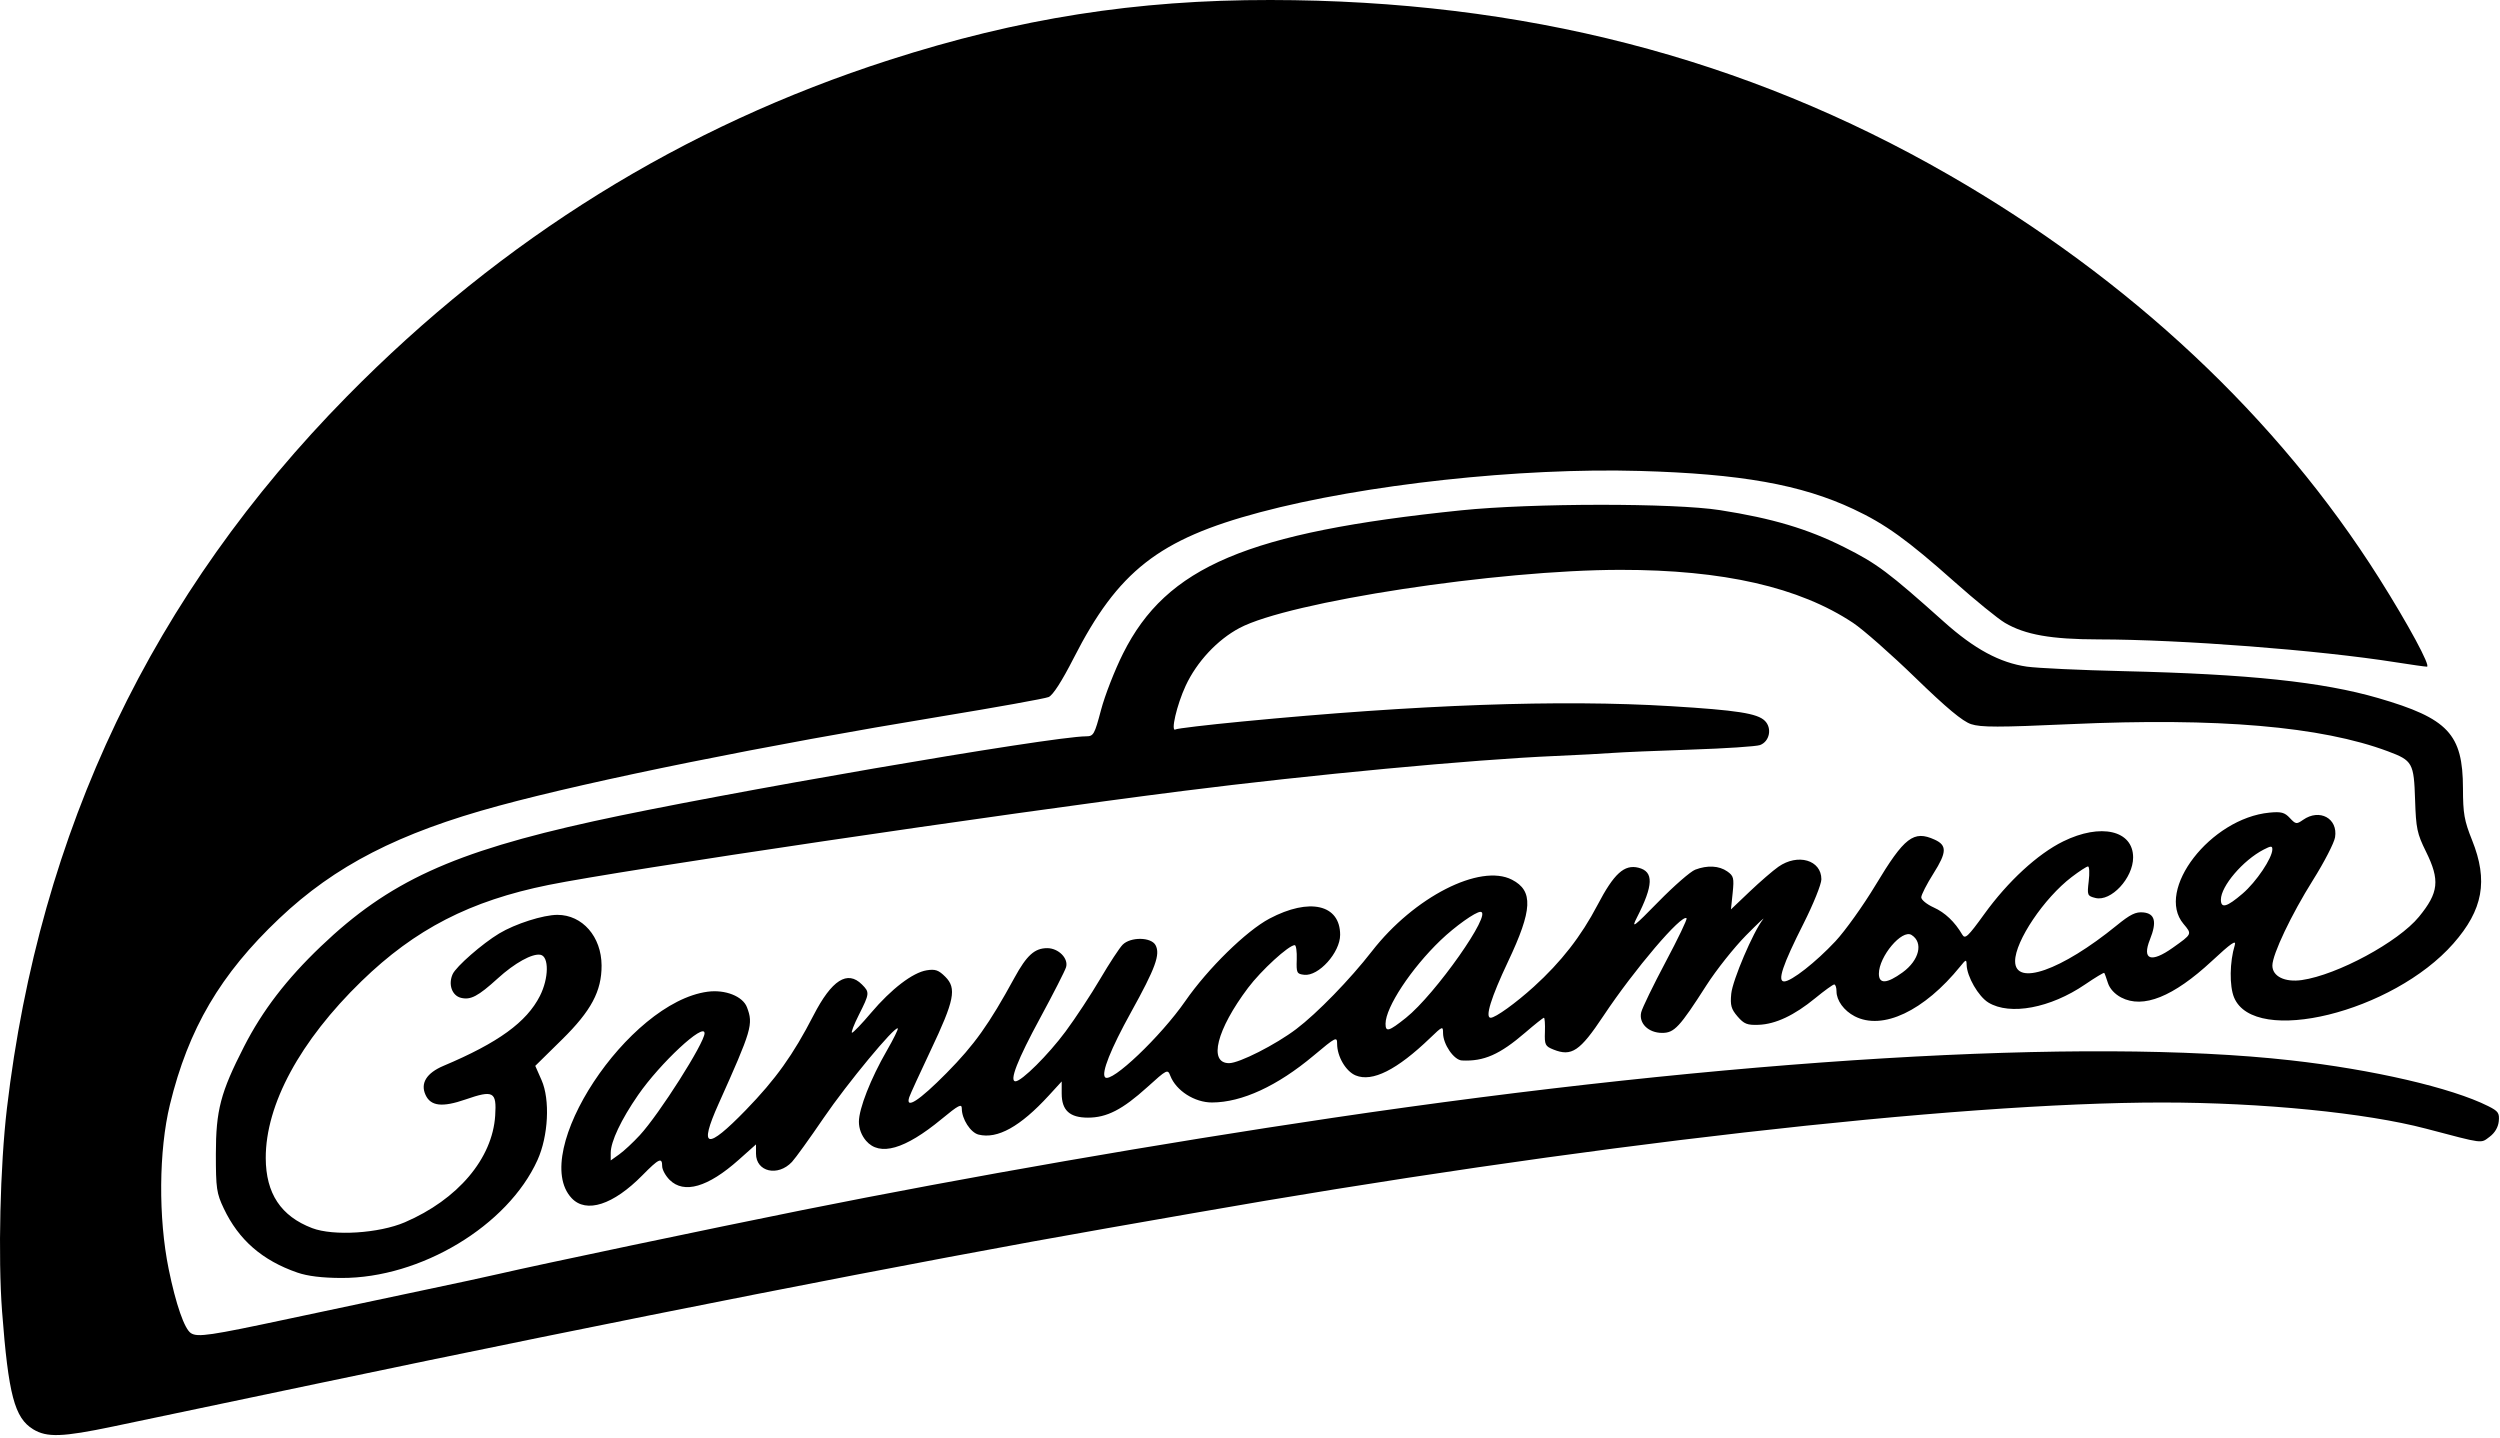
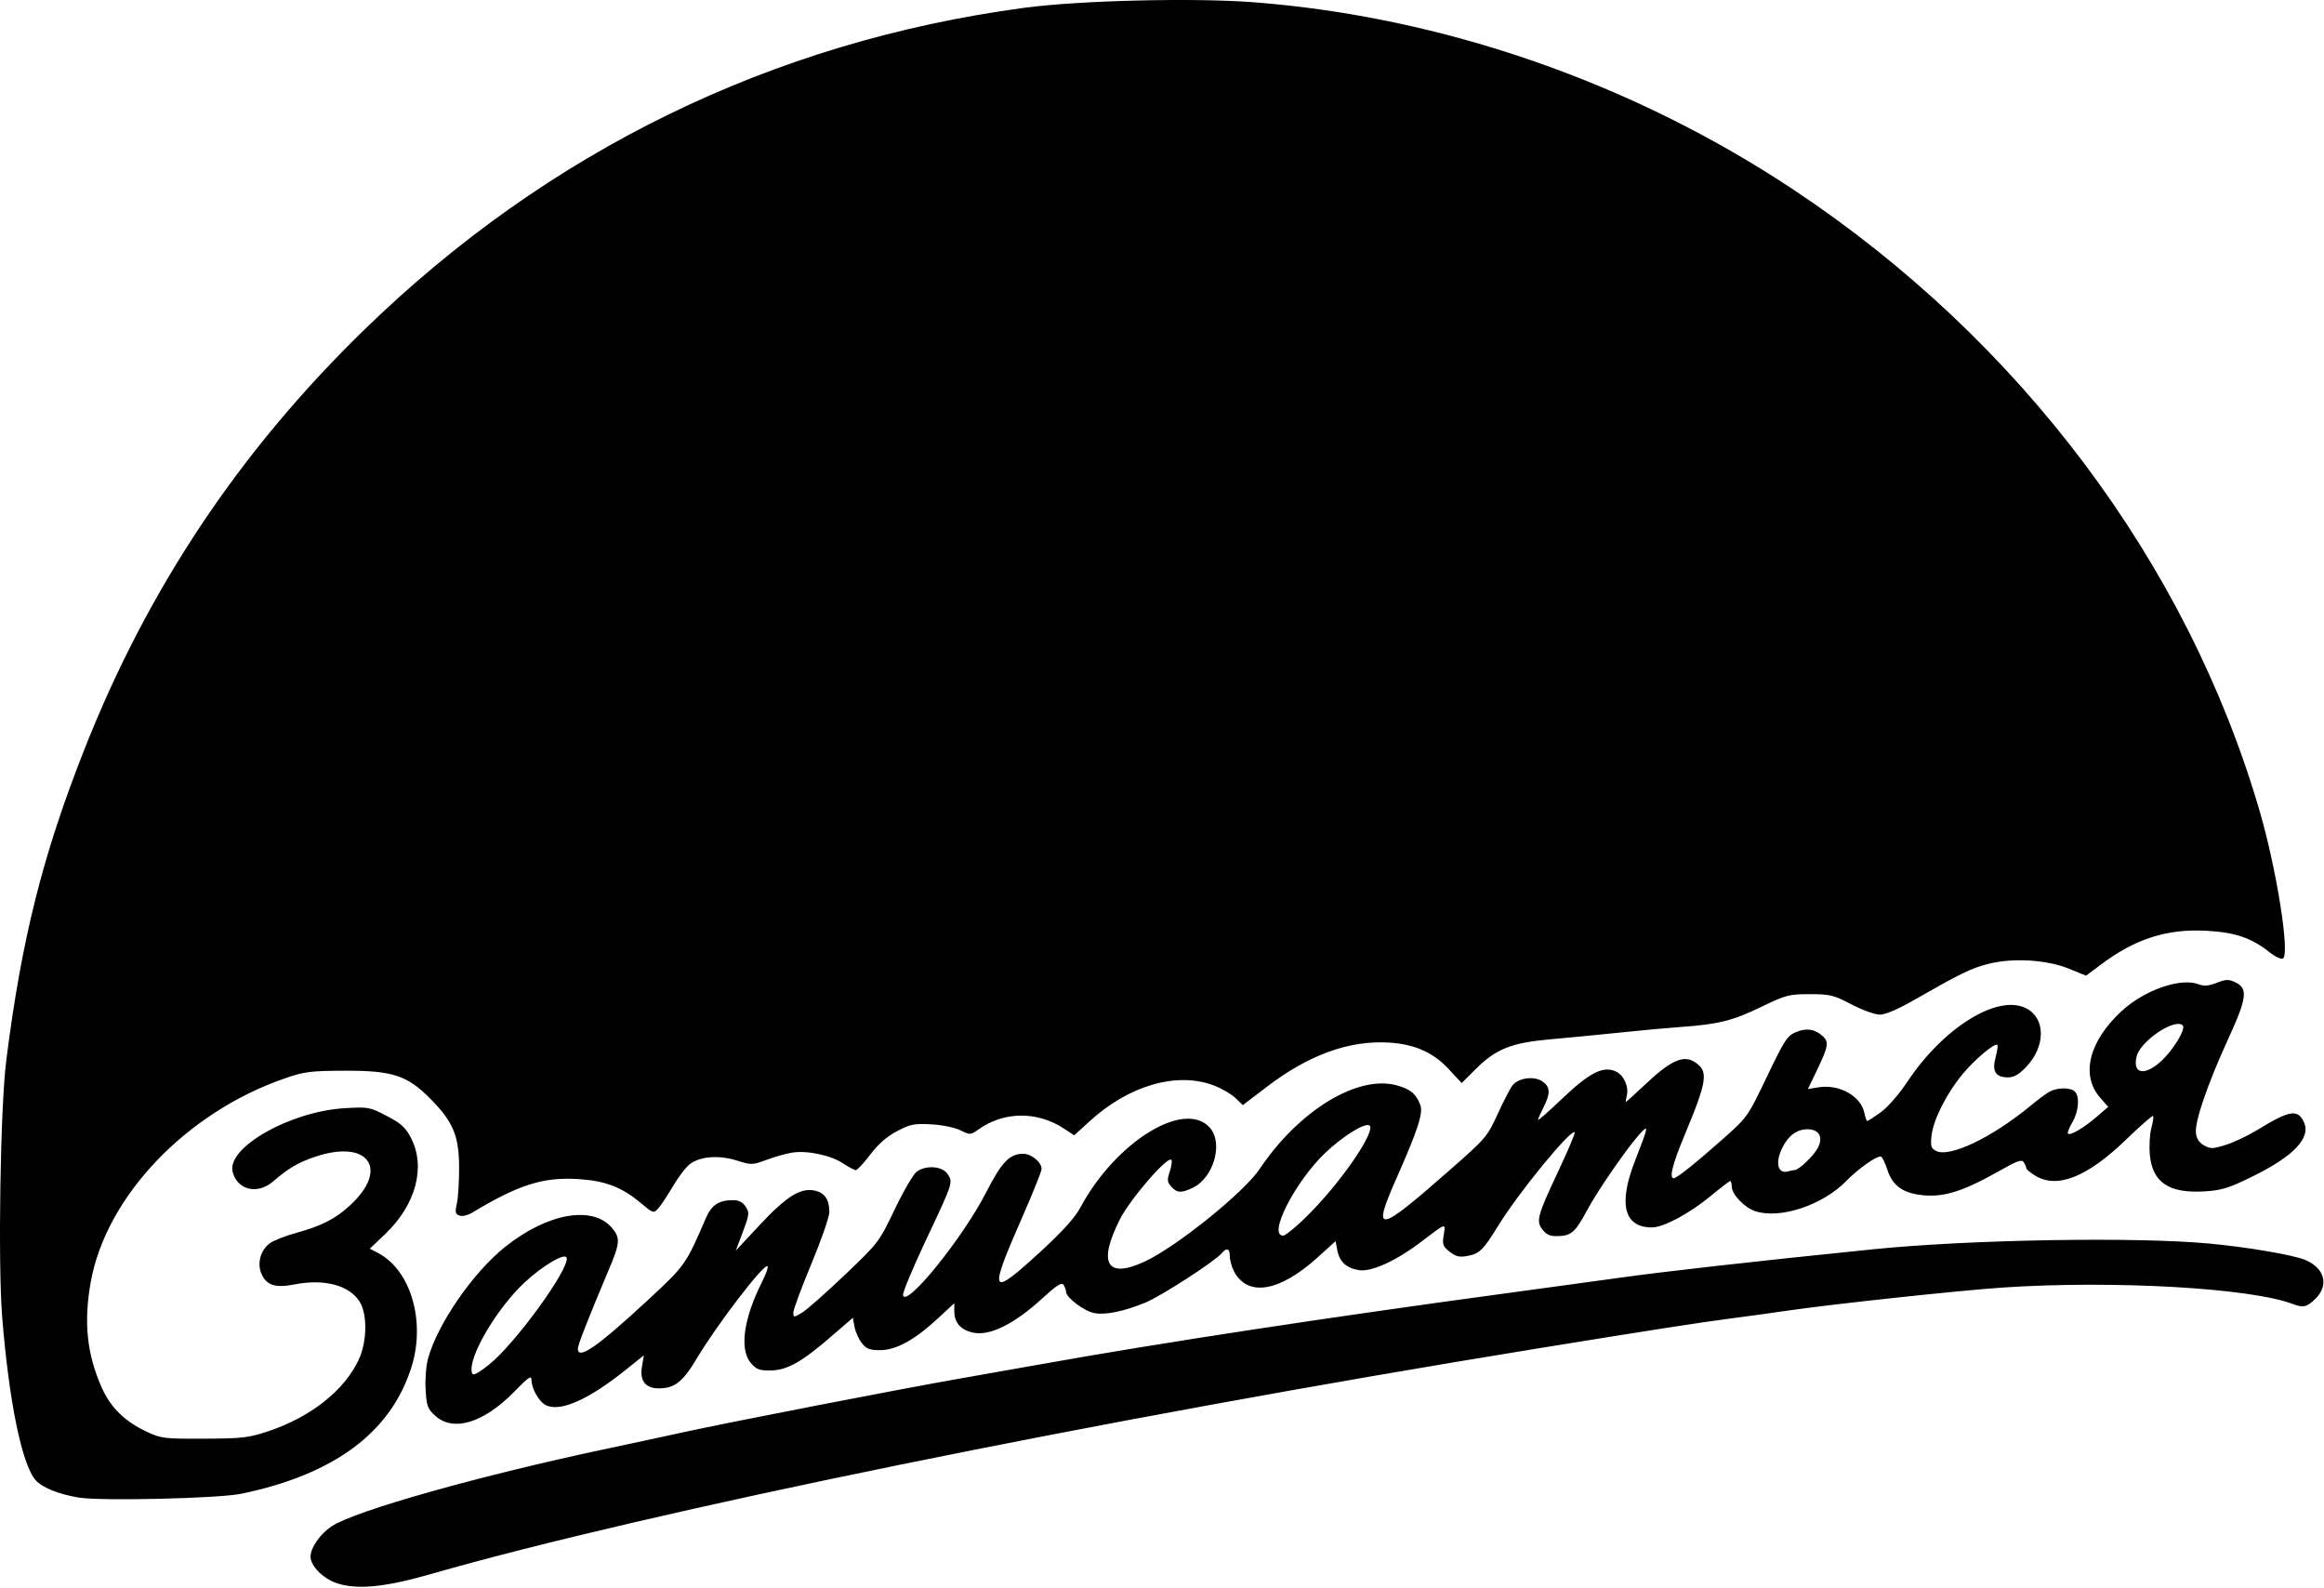
- <svg xmlns="http://www.w3.org/2000/svg" width="826" height="475" viewBox="0 0 826 475" fill="none">
-   <path d="M10.963 472.24C4.803 468.48 2.783 460.83 0.683 433.27C-0.667 415.4 0.043 385.21 2.283 366.24C13.094 274.32 50.364 196.29 114.653 130.95C166.023 78.74 225.673 41.74 293.783 19.83C336.663 6.04 375.363 -0.05 419.783 0C503.113 0.1 576.423 18.98 643.783 57.71C703.653 92.13 752.623 138.03 786.103 191.1C795.683 206.28 803.233 220.27 801.853 220.27C801.253 220.27 796.603 219.61 791.523 218.81C766.223 214.8 720.543 211.28 693.353 211.26C677.723 211.24 669.103 209.72 662.443 205.8C660.153 204.46 652.663 198.36 645.783 192.25C630.123 178.33 622.873 173.12 612.343 168.19C595.103 160.1 575.083 156.54 541.753 155.6C502.113 154.48 450.823 160.07 416.283 169.26C382.873 178.16 369.373 188.73 354.733 217.46C350.813 225.14 347.873 229.7 346.473 230.3C345.263 230.81 329.203 233.7 310.783 236.73C253.233 246.19 195.983 257.76 164.683 266.26C131.743 275.2 110.703 286.01 92.284 303.45C72.823 321.87 62.243 339.87 56.133 365C52.453 380.13 52.283 402.41 55.724 419.27C58.103 430.95 60.944 439.12 63.093 440.48C65.303 441.89 69.394 441.28 95.374 435.73C109.623 432.69 129.603 428.45 139.783 426.31C149.963 424.18 161.433 421.7 165.283 420.8C177.043 418.05 235.653 405.73 265.073 399.82C320.103 388.78 383.103 377.82 440.283 369.34C572.093 349.79 689.153 342.76 756.783 350.32C783.953 353.36 810.053 359.41 822.093 365.46C825.433 367.13 825.863 367.76 825.593 370.47C825.393 372.45 824.293 374.31 822.563 375.6C819.543 377.84 820.923 378.01 801.553 372.91C781.733 367.69 747.383 364.28 714.443 364.27C645.983 364.26 520.963 378.53 394.283 400.82C386.583 402.17 373.763 404.42 365.783 405.81C304.733 416.47 204.103 436.26 104.283 457.26C75.133 463.39 44.983 469.72 37.283 471.33C20.613 474.82 15.493 475 10.963 472.24ZM98.273 420.47C86.663 416.46 78.853 409.66 73.933 399.27C71.553 394.25 71.323 392.67 71.323 381.27C71.334 366.83 72.874 360.95 80.633 345.79C86.724 333.88 94.644 323.55 106.013 312.69C128.463 291.24 149.543 281.58 196.173 271.33C237.513 262.25 347.293 243.32 358.883 243.28C361.303 243.27 361.633 242.68 363.783 234.56C365.043 229.78 368.323 221.37 371.073 215.89C385.453 187.17 412.103 175.89 482.783 168.61C506.153 166.21 553.133 166.17 568.283 168.55C585.603 171.26 597.273 174.74 609.283 180.76C620.163 186.21 623.863 188.98 642.353 205.51C652.333 214.44 660.793 219 669.703 220.26C673.153 220.75 687.523 221.42 701.633 221.75C743.013 222.72 767.313 225.29 785.783 230.65C808.863 237.36 813.723 242.52 813.763 260.44C813.783 268.83 814.183 271.12 816.783 277.61C822.153 291.01 820.403 300.6 810.573 311.77C790.593 334.47 744.883 345.71 738.143 329.58C736.563 325.81 736.673 317.78 738.373 312.27C738.953 310.37 737.123 311.64 730.783 317.54C718.063 329.34 708.073 333.36 700.843 329.57C698.703 328.45 697.043 326.64 696.453 324.77C695.933 323.12 695.393 321.62 695.243 321.45C695.093 321.27 692.243 322.99 688.913 325.26C677.463 333.08 664.093 335.58 656.973 331.25C653.663 329.23 649.883 322.67 649.773 318.77C649.723 316.92 649.563 316.96 647.693 319.27C635.733 334.04 622.003 340.54 612.793 335.78C609.243 333.94 606.783 330.57 606.783 327.55C606.783 326.29 606.443 325.27 606.023 325.27C605.613 325.27 602.793 327.3 599.773 329.78C592.813 335.49 586.653 338.39 581.033 338.6C577.273 338.74 576.233 338.33 574.083 335.84C571.983 333.39 571.633 332.15 572.003 328.34C572.433 323.86 579.263 307.85 582.463 303.81C583.353 302.69 580.843 305.05 576.883 309.06C572.933 313.07 567.033 320.5 563.793 325.56C554.923 339.41 553.193 341.27 549.183 341.27C544.613 341.27 541.373 338.07 542.263 334.43C542.623 332.97 546.253 325.5 550.323 317.83C554.403 310.17 557.523 303.67 557.243 303.4C555.693 301.85 539.983 320.3 529.753 335.68C522.013 347.32 519.263 349.17 513.283 346.78C510.513 345.67 510.293 345.22 510.443 340.92C510.533 338.36 510.383 336.27 510.113 336.27C509.843 336.27 507.073 338.47 503.953 341.16C495.523 348.42 490.273 350.74 483.023 350.38C480.373 350.25 476.793 345.04 476.783 341.31C476.783 338.96 476.603 339.02 472.533 342.94C461.563 353.5 453.403 357.6 447.903 355.32C444.663 353.98 441.783 349.06 441.783 344.87C441.783 342.4 441.383 342.6 434.033 348.76C422.023 358.83 410.323 364.23 400.463 364.26C394.703 364.28 388.573 360.36 386.673 355.44C385.803 353.18 385.593 353.28 379.033 359.22C370.843 366.62 365.683 369.27 359.463 369.27C353.413 369.27 350.783 366.85 350.783 361.29V357.31L346.533 361.95C337.103 372.24 329.553 376.43 323.303 374.87C320.663 374.2 317.783 369.74 317.783 366.3C317.783 364.55 316.743 365.08 311.073 369.76C298.953 379.76 290.653 382.14 286.153 376.92C284.633 375.14 283.783 372.9 283.783 370.63C283.783 366.3 287.683 356.35 293.013 347.12C295.213 343.3 296.843 340 296.633 339.78C295.723 338.87 279.913 357.96 272.173 369.31C267.533 376.12 262.803 382.68 261.663 383.9C257.013 388.85 249.783 387.19 249.783 381.17V378.11L244.063 383.21C233.893 392.27 225.983 394.56 221.233 389.82C219.883 388.47 218.783 386.44 218.783 385.32C218.783 382.27 217.713 382.76 212.243 388.32C202.623 398.1 193.683 400.99 188.873 395.87C174.763 380.84 207.483 331.17 233.813 327.66C239.633 326.89 245.413 329.17 246.793 332.79C248.943 338.44 248.423 340.19 237.393 364.77C230.773 379.53 233.433 380.13 246.403 366.78C256.313 356.57 262.033 348.57 268.773 335.49C274.813 323.77 279.983 320.47 284.783 325.27C287.373 327.86 287.333 328.23 283.773 335.3C282.113 338.58 281.103 341.24 281.523 341.21C281.943 341.17 284.763 338.23 287.783 334.66C294.503 326.73 301.553 321.34 306.173 320.59C309.023 320.13 310.113 320.51 312.333 322.73C316.143 326.54 315.353 330.5 307.463 347.11C303.903 354.62 300.733 361.56 300.413 362.52C299.053 366.7 303.713 363.68 312.753 354.52C321.973 345.17 326.733 338.5 335.173 323.06C339.233 315.63 341.843 313.27 346.003 313.27C349.733 313.27 353.093 316.68 352.223 319.57C351.863 320.78 348.023 328.3 343.703 336.28C336.153 350.2 333.393 357.27 335.513 357.27C337.543 357.27 346.363 348.5 352.063 340.81C355.303 336.44 360.463 328.61 363.513 323.42C366.563 318.23 369.903 313.15 370.923 312.13C373.563 309.49 380.343 309.58 381.793 312.28C383.423 315.33 381.783 319.83 373.733 334.36C366.953 346.61 363.773 354.59 365.133 355.95C367.173 358 383.493 342.48 391.613 330.77C399.093 319.98 411.774 307.56 419.434 303.51C432.674 296.51 442.783 298.83 442.783 308.87C442.783 314.72 435.663 322.63 430.893 322.07C428.463 321.79 428.293 321.45 428.443 317.02C428.533 314.41 428.233 312.27 427.783 312.27C425.803 312.27 416.713 320.59 412.353 326.39C401.963 340.21 399.183 351.27 406.093 351.27C409.443 351.27 421.473 345.16 428.283 340C435.193 334.77 446.053 323.6 453.283 314.29C467.203 296.37 489.044 285.22 499.564 290.66C506.664 294.33 506.363 300.59 498.243 317.74C492.643 329.58 490.573 336.27 492.513 336.27C494.083 336.27 500.793 331.44 506.783 326.01C515.823 317.8 522.413 309.34 527.823 299.01C533.253 288.63 536.663 285.52 541.363 286.7C546.453 287.98 546.313 292.44 540.823 303.18C538.903 306.95 539.673 306.38 547.983 297.9C553.093 292.68 558.553 287.93 560.103 287.34C564.133 285.81 567.983 286.02 570.683 287.91C572.803 289.4 572.973 290.09 572.473 295.01L571.903 300.47L578.093 294.58C581.503 291.34 585.763 287.65 587.583 286.38C594.003 281.88 601.783 284.15 601.783 290.52C601.783 292.14 599.133 298.71 595.903 305.12C588.973 318.84 587.153 324.27 589.483 324.27C591.843 324.27 599.933 317.94 606.423 311C609.643 307.55 615.603 299.21 619.663 292.47C629.233 276.57 632.253 274.25 639.213 277.42C643.323 279.29 643.243 281.59 638.833 288.57C636.603 292.1 634.783 295.66 634.783 296.48C634.783 297.3 636.613 298.79 638.843 299.8C642.643 301.51 645.843 304.55 648.343 308.81C649.263 310.38 650.193 309.51 655.603 302.02C663.423 291.19 673.213 282.17 681.673 278C694.093 271.89 704.783 274.34 704.783 283.3C704.783 290.12 697.483 297.98 692.333 296.69C689.643 296.02 689.563 295.81 690.113 291.13C690.433 288.46 690.323 286.27 689.883 286.27C689.433 286.27 687.003 287.85 684.473 289.78C675.353 296.74 665.813 310.92 665.793 317.54C665.763 326.03 681.053 320.66 699.333 305.78C703.833 302.11 705.643 301.22 708.143 301.46C712.013 301.84 712.683 304.57 710.343 310.41C707.643 317.15 710.693 318.25 717.883 313.14C724.343 308.55 724.293 308.67 721.423 305.25C712.033 294.09 730.373 270.36 749.843 268.49C753.703 268.12 754.843 268.42 756.563 270.27C758.513 272.35 758.773 272.39 760.933 270.88C766.383 267.06 772.513 270.39 771.503 276.64C771.193 278.51 767.913 284.88 764.203 290.78C757.063 302.17 750.813 315.3 750.793 319C750.773 322.58 754.903 324.62 760.533 323.81C772.263 322.11 792.403 311.23 799.213 302.92C805.773 294.91 806.213 290.82 801.533 281.35C798.603 275.42 798.253 273.73 797.943 264.27C797.553 252.07 797.113 251.28 788.983 248.24C766.913 239.99 732.763 237.06 684.023 239.26C660.373 240.33 654.483 240.33 651.253 239.26C648.433 238.33 643.193 233.97 632.783 223.87C624.783 216.11 615.553 207.98 612.263 205.8C594.473 193.99 569.363 188.26 535.423 188.28C494.793 188.29 425.913 198.81 409.543 207.49C402.213 211.38 395.433 218.64 391.753 226.55C388.803 232.89 386.683 242.07 388.413 241C388.923 240.68 398.783 239.51 410.313 238.4C468.513 232.78 515.513 231.09 552.073 233.32C573.903 234.65 580.653 235.7 583.113 238.16C585.563 240.6 584.683 244.99 581.503 246.17C580.283 246.62 570.063 247.3 558.783 247.67C547.503 248.04 535.813 248.54 532.783 248.77C529.753 249.01 521.203 249.46 513.783 249.78C486.473 250.96 433.223 255.97 390.783 261.34C329.473 269.11 205.663 287.45 181.283 292.38C155.343 297.62 137.163 306.97 119.443 324.18C99.133 343.92 87.754 364.94 87.803 382.63C87.844 394.33 92.803 401.82 103.133 405.77C110.183 408.46 125.203 407.51 133.763 403.84C151.263 396.31 162.713 382.8 163.613 368.58C164.123 360.66 163.023 360.07 153.813 363.26C146.113 365.93 142.293 365.49 140.593 361.74C138.833 357.89 140.933 354.52 146.543 352.15C164.623 344.52 173.993 337.73 178.393 329.05C181.343 323.22 181.443 316.01 178.573 315.46C175.873 314.95 170.053 318.17 164.443 323.28C157.953 329.18 155.473 330.48 152.293 329.68C149.323 328.94 148.033 325.22 149.563 321.85C150.723 319.32 159.343 311.78 164.933 308.42C170.273 305.21 179.493 302.27 184.193 302.27C192.433 302.28 198.713 309.48 198.763 318.98C198.803 327.46 195.323 333.99 185.683 343.47L176.853 352.16L178.933 356.88C181.783 363.33 181.183 375.34 177.593 383.27C167.783 405 138.973 422.33 112.803 422.24C106.443 422.22 101.623 421.63 98.273 420.47ZM211.393 375.07C217.833 368.09 232.783 344.54 232.783 341.39C232.783 337.61 218.143 351.22 210.833 361.79C205.213 369.92 201.783 377.17 201.783 380.92V383.41L204.593 381.4C206.143 380.3 209.203 377.45 211.393 375.07ZM464.513 336.3C474.213 328.57 493.413 301.27 489.153 301.27C487.503 301.27 480.753 306.08 475.963 310.67C466.263 319.97 457.783 332.83 457.783 338.24C457.783 341.11 458.853 340.81 464.513 336.3ZM628.613 321.28C634.153 317.26 635.553 311.41 631.573 308.91C628.433 306.93 620.783 316.02 620.783 321.72C620.783 325.2 623.403 325.05 628.613 321.28ZM740.953 295.25C745.473 291.38 750.783 283.48 750.783 280.62C750.783 279.44 750.333 279.45 747.903 280.71C741.093 284.23 733.783 292.79 733.783 297.25C733.783 300.26 735.753 299.71 740.953 295.25Z" fill="black" />
+ <svg xmlns="http://www.w3.org/2000/svg" width="852" height="582" viewBox="0 0 852 582" fill="none">
+   <path d="M123.683 580.394C118.553 578.754 113.853 574.064 113.853 570.584C113.863 567.274 117.343 562.284 121.623 559.454C130.243 553.744 176.143 540.824 222.853 530.944C230.833 529.264 243.433 526.554 250.853 524.924C267.043 521.374 330.343 509.084 351.353 505.414C359.603 503.974 373.553 501.504 382.353 499.934C426.053 492.134 486.593 482.924 553.353 473.894C569.853 471.664 587.853 469.194 593.353 468.424C609.593 466.124 643.653 462.294 686.853 457.914C722.053 454.354 782.813 453.314 809.853 455.824C823.523 457.084 840.283 459.914 844.853 461.734C852.163 464.624 853.973 470.954 848.933 475.994C845.803 479.124 844.393 479.454 840.513 477.974C825.073 472.104 774.733 469.244 734.353 471.944C718.033 473.044 671.673 478.024 654.853 480.484C649.073 481.334 639.403 482.664 633.353 483.444C623.323 484.734 604.143 487.724 563.353 494.344C402.243 520.494 238.073 553.954 157.853 577.004C141.243 581.774 131.113 582.774 123.683 580.394ZM29.003 548.954C21.803 547.814 15.593 545.344 13.133 542.634C8.083 537.094 3.303 513.864 0.793 482.684C-0.777 463.144 0.123 406.024 2.273 388.914C7.893 344.284 15.673 313.294 31.043 274.414C54.273 215.644 87.843 165.344 133.503 120.914C200.863 55.374 283.103 15.254 375.483 2.864C395.663 0.154 437.623 -0.866 459.563 0.824C528.963 6.154 598.533 30.324 657.703 69.654C740.653 124.794 801.823 206.314 828.343 297.064C834.643 318.634 839.573 349.734 836.953 351.354C836.333 351.734 834.083 350.684 831.973 349.004C825.353 343.764 819.323 341.724 808.853 341.174C794.313 340.404 782.753 344.134 770.053 353.674L764.763 357.644L758.563 355.104C750.383 351.764 737.923 351.014 728.893 353.324C722.573 354.944 718.753 356.804 701.353 366.764C695.683 370.004 691.173 371.914 689.153 371.914C687.393 371.914 682.723 370.224 678.773 368.164C672.193 364.724 670.913 364.414 663.463 364.414C655.823 364.414 654.733 364.704 645.693 369.074C635.153 374.164 629.973 375.464 616.353 376.424C611.403 376.774 601.503 377.684 594.353 378.444C587.203 379.194 575.733 380.314 568.853 380.914C554.033 382.204 548.433 384.434 540.803 392.064L535.853 397.004L531.293 392.064C525.573 385.844 518.723 382.754 509.353 382.174C494.713 381.254 479.883 386.594 464.493 398.334L455.643 405.084L452.903 402.464C451.403 401.024 447.843 398.954 445.003 397.874C431.483 392.744 413.873 397.824 399.433 411.024L393.813 416.154L390.083 413.704C380.233 407.234 368.083 407.344 358.753 413.984C355.833 416.064 355.703 416.074 352.063 414.304C349.953 413.274 345.323 412.334 341.353 412.124C335.163 411.784 333.713 412.074 328.873 414.624C325.133 416.584 322.003 419.324 319.053 423.204C316.663 426.344 314.283 428.914 313.763 428.914C313.233 428.914 311.123 427.794 309.063 426.434C304.533 423.434 295.823 421.604 290.353 422.504C288.153 422.864 283.953 424.044 281.013 425.144C275.843 427.064 275.483 427.074 270.173 425.404C263.623 423.344 256.783 423.834 252.993 426.644C251.543 427.714 248.723 431.384 246.723 434.794C244.723 438.204 242.303 441.864 241.333 442.934C239.613 444.834 239.493 444.804 234.853 440.914C227.923 435.114 221.793 432.784 211.853 432.184C199.123 431.414 190.163 434.244 173.273 444.404C171.463 445.494 169.453 445.974 168.413 445.574C166.913 445.004 166.773 444.304 167.493 441.154C167.963 439.094 168.333 433.134 168.313 427.914C168.273 416.324 166.163 411.264 157.843 402.824C149.333 394.184 143.923 392.414 126.353 392.474C113.773 392.524 111.553 392.804 104.433 395.274C68.263 407.764 38.893 438.574 33.273 469.914C30.613 484.724 31.853 496.474 37.363 508.764C40.613 515.994 45.773 521.044 53.733 524.774C59.073 527.284 60.133 527.414 74.853 527.354C88.873 527.294 91.113 527.034 98.353 524.624C113.873 519.464 126.253 509.674 131.503 498.414C134.563 491.854 134.743 481.884 131.893 477.214C128.193 471.144 118.913 468.654 107.993 470.804C100.883 472.204 97.593 471.114 95.783 466.754C94.223 462.984 95.553 458.224 98.863 455.764C100.233 454.744 104.663 453.004 108.703 451.884C118.043 449.304 122.953 446.784 128.353 441.804C142.853 428.444 135.003 417.464 115.613 423.994C109.293 426.124 105.873 428.134 100.073 433.104C94.333 438.014 86.973 436.214 85.283 429.504C83.063 420.624 106.433 407.374 126.353 406.214C135.093 405.704 135.543 405.794 141.793 409.054C147.143 411.844 148.653 413.224 150.713 417.224C156.153 427.804 152.433 441.644 141.283 452.264L135.573 457.714L138.533 459.254C150.553 465.464 156.113 484.304 150.863 501.054C143.363 525.004 122.553 540.494 88.413 547.544C80.143 549.254 37.303 550.264 29.003 548.954ZM159.673 519.044C156.793 516.464 156.423 515.504 156.043 509.504C155.803 505.824 156.183 500.724 156.883 498.124C160.273 485.474 173.433 466.394 185.263 456.984C200.783 444.634 217.313 441.734 224.373 450.114C227.453 453.784 227.323 455.634 223.263 465.234C215.563 483.484 211.853 492.954 211.853 494.354C211.853 498.684 219.053 493.664 237.863 476.234C251.143 463.924 251.493 463.424 258.703 446.664C260.853 441.644 263.473 439.914 268.893 439.914C270.863 439.914 272.313 440.694 273.363 442.294C274.813 444.504 274.733 445.174 272.343 451.544L269.753 458.414L278.423 449.124C288.193 438.654 293.313 435.404 298.473 436.374C302.263 437.084 304.053 439.624 304.053 444.294C304.053 446.024 301.083 454.574 297.453 463.284C293.823 472.004 290.853 480.014 290.853 481.084C290.853 482.974 290.933 482.984 293.943 481.224C295.643 480.224 302.703 474.014 309.623 467.414C322.123 455.494 322.253 455.324 328.063 443.194C331.283 436.484 334.903 430.294 336.103 429.444C339.633 426.974 345.503 427.454 347.413 430.364C349.433 433.444 349.483 433.304 339.163 455.194C334.533 465.034 330.883 473.824 331.053 474.734C332.013 479.714 352.993 453.784 361.553 437.034C367.213 425.964 370.123 422.924 375.103 422.924C378.103 422.914 381.853 425.994 381.853 428.464C381.853 429.324 378.753 437.084 374.963 445.714C362.103 475.004 362.723 476.044 382.273 458.044C389.673 451.234 394.133 446.254 396.083 442.614C409.073 418.414 434.413 402.854 443.603 413.434C448.553 419.134 444.893 431.774 437.233 435.404C433.043 437.394 431.523 437.314 429.413 434.974C427.893 433.304 427.823 432.544 428.853 429.414C429.513 427.414 429.763 425.494 429.413 425.134C427.983 423.714 414.303 439.544 410.573 446.934C402.373 463.154 405.753 468.894 419.693 462.414C431.323 456.994 456.043 437.094 461.773 428.524C476.193 407.004 497.813 393.844 512.163 397.864C517.103 399.244 519.153 400.954 520.683 404.974C521.823 407.964 519.893 413.934 511.953 431.914C502.813 452.594 504.873 452.284 531.443 428.944C544.823 417.194 545.253 416.684 549.153 408.154C551.343 403.344 553.813 398.634 554.633 397.684C556.893 395.064 562.373 394.374 565.353 396.324C568.373 398.304 568.503 400.724 565.853 405.914C564.753 408.074 563.853 410.124 563.853 410.484C563.853 410.844 567.913 407.284 572.863 402.564C582.763 393.144 587.753 390.634 592.373 392.744C595.293 394.074 597.213 398.324 596.393 401.624C596.073 402.884 595.933 403.914 596.083 403.914C596.233 403.904 599.713 400.744 603.823 396.884C612.523 388.714 617.263 386.644 621.293 389.284C626.453 392.664 625.993 395.914 617.453 416.414C613.153 426.724 611.863 431.944 613.603 431.884C614.763 431.854 621.823 426.204 631.723 417.414C640.673 409.454 640.753 409.344 647.803 394.604C654.233 381.174 655.213 379.664 658.443 378.314C662.213 376.734 665.233 377.164 668.103 379.684C670.563 381.854 670.333 383.474 666.333 391.824L662.803 399.174L666.613 398.564C674.413 397.324 682.273 401.764 683.543 408.134C683.853 409.664 684.313 410.914 684.563 410.914C684.823 410.914 687.033 409.474 689.483 407.714C692.073 405.854 696.173 401.154 699.293 396.464C712.583 376.514 732.443 364.274 742.853 369.614C749.973 373.274 749.973 383.554 742.853 391.034C740.153 393.874 738.353 394.914 736.133 394.914C731.613 394.914 730.233 392.694 731.593 387.594C732.203 385.304 732.513 383.244 732.283 383.014C731.383 382.104 724.113 388.184 719.563 393.654C713.653 400.754 708.783 410.384 708.113 416.274C707.693 420.064 707.923 420.884 709.743 421.854C714.623 424.464 730.263 417.014 744.353 405.364C747.103 403.084 750.333 400.704 751.533 400.074C754.373 398.564 759.133 398.594 760.653 400.114C762.513 401.974 762.073 407.434 759.733 411.404C758.563 413.384 757.843 415.234 758.133 415.534C758.963 416.354 763.913 413.464 768.623 409.404L772.893 405.724L769.923 402.344C762.733 394.154 765.803 381.734 777.743 370.674C786.143 362.904 799.413 358.264 806.033 360.784C808.043 361.554 809.693 361.424 812.673 360.254C816.073 358.914 817.033 358.894 819.493 360.064C824.223 362.324 823.773 365.804 816.803 381.004C809.333 397.314 804.633 410.974 805.043 415.204C805.263 417.384 806.173 418.804 808.023 419.844C810.403 421.174 811.253 421.154 816.043 419.644C818.993 418.714 824.093 416.304 827.383 414.294C839.453 406.894 842.383 406.394 844.663 411.384C847.253 417.074 840.923 423.764 826.013 431.124C817.173 435.484 814.613 436.294 808.393 436.694C795.213 437.534 789.073 433.464 788.153 423.274C787.863 420.054 788.113 415.644 788.713 413.474C789.313 411.304 789.593 409.314 789.333 409.064C789.083 408.814 784.703 412.634 779.613 417.554C765.213 431.484 754.213 435.874 746.103 430.924C744.313 429.834 742.843 428.604 742.833 428.174C742.833 427.754 742.423 426.784 741.943 426.014C741.223 424.894 739.523 425.484 733.203 429.074C719.123 437.064 711.873 439.204 703.383 437.914C697.043 436.954 693.653 434.214 691.853 428.594C691.023 426.024 689.953 423.924 689.473 423.924C687.583 423.904 681.143 428.494 676.823 432.924C668.203 441.764 652.573 446.954 643.533 443.974C639.483 442.634 634.853 437.764 634.853 434.834C634.853 433.784 634.613 432.914 634.323 432.914C634.033 432.914 630.773 435.414 627.073 438.464C619.353 444.834 609.843 449.914 605.643 449.914C595.353 449.914 593.193 441.364 599.443 425.414C604.463 412.624 604.593 411.764 600.913 415.914C596.103 421.344 585.503 436.744 581.793 443.704C577.583 451.574 576.083 452.924 571.343 453.104C568.443 453.214 567.083 452.684 565.613 450.874C563.023 447.674 563.513 445.834 571.263 429.344C574.843 421.734 577.563 415.294 577.323 415.044C575.953 413.684 556.913 436.914 549.333 449.174C543.713 458.294 542.433 459.544 537.823 460.394C535.043 460.914 533.703 460.584 531.473 458.834C528.963 456.854 528.713 456.164 529.273 452.684C529.993 448.184 530.403 448.064 520.963 455.214C511.713 462.244 502.733 466.314 498.173 465.574C493.593 464.834 491.053 462.494 490.263 458.294L489.633 454.954L482.993 460.954C468.993 473.624 457.313 475.504 452.343 465.904C451.523 464.314 450.853 461.864 450.853 460.464C450.853 457.604 449.703 457.184 447.883 459.384C445.433 462.334 425.553 475.174 419.853 477.494C411.783 480.774 405.303 482.094 401.133 481.304C397.533 480.634 390.863 475.614 390.833 473.564C390.833 472.934 390.423 471.774 389.923 471.004C389.223 469.894 387.433 471.044 381.693 476.304C372.243 484.944 363.533 489.404 357.623 488.614C352.653 487.944 349.853 485.094 349.853 480.694V477.694L343.763 483.334C335.283 491.184 328.533 494.894 322.673 494.904C318.823 494.914 317.633 494.454 315.953 492.314C314.823 490.884 313.623 488.214 313.283 486.384L312.653 483.054L304.723 489.904C293.863 499.284 288.563 502.264 282.533 502.344C278.413 502.404 277.313 501.994 275.263 499.604C271.003 494.654 272.613 483.204 279.483 469.654C280.863 466.934 281.723 464.444 281.393 464.124C280.193 462.924 262.803 485.594 255.513 497.844C250.363 506.504 247.323 508.914 241.553 508.914C236.613 508.914 234.463 506.154 235.353 500.924L236.043 496.804L229.423 502.104C215.553 513.224 205.173 517.754 199.973 514.984C197.503 513.654 194.853 508.924 194.853 505.824C194.853 504.024 193.733 504.784 188.573 510.084C177.413 521.514 166.303 524.964 159.673 519.044ZM179.123 500.334C188.583 492.964 209.013 464.874 207.723 461.014C207.083 459.104 198.893 463.944 192.233 470.174C182.793 479.004 172.853 495.304 172.853 501.954C172.853 504.694 173.853 504.434 179.123 500.334ZM480.783 444.124C492.723 431.884 504.633 414.134 502.013 412.514C500.333 411.474 492.273 416.494 485.913 422.534C474.803 433.074 464.673 452.914 470.403 452.914C471.403 452.914 476.073 448.964 480.783 444.124ZM657.863 428.914C659.423 428.914 664.913 423.694 666.423 420.784C668.503 416.754 666.903 413.904 662.563 413.934C658.753 413.964 655.663 416.224 653.463 420.614C650.643 426.224 651.753 430.574 655.683 429.334C656.413 429.104 657.393 428.914 657.863 428.914ZM792.693 388.594C797.023 384.454 801.403 377.064 800.213 375.874C797.393 373.054 784.743 381.534 783.323 387.184C781.653 393.834 786.443 394.554 792.693 388.594Z" fill="black" />
</svg>
